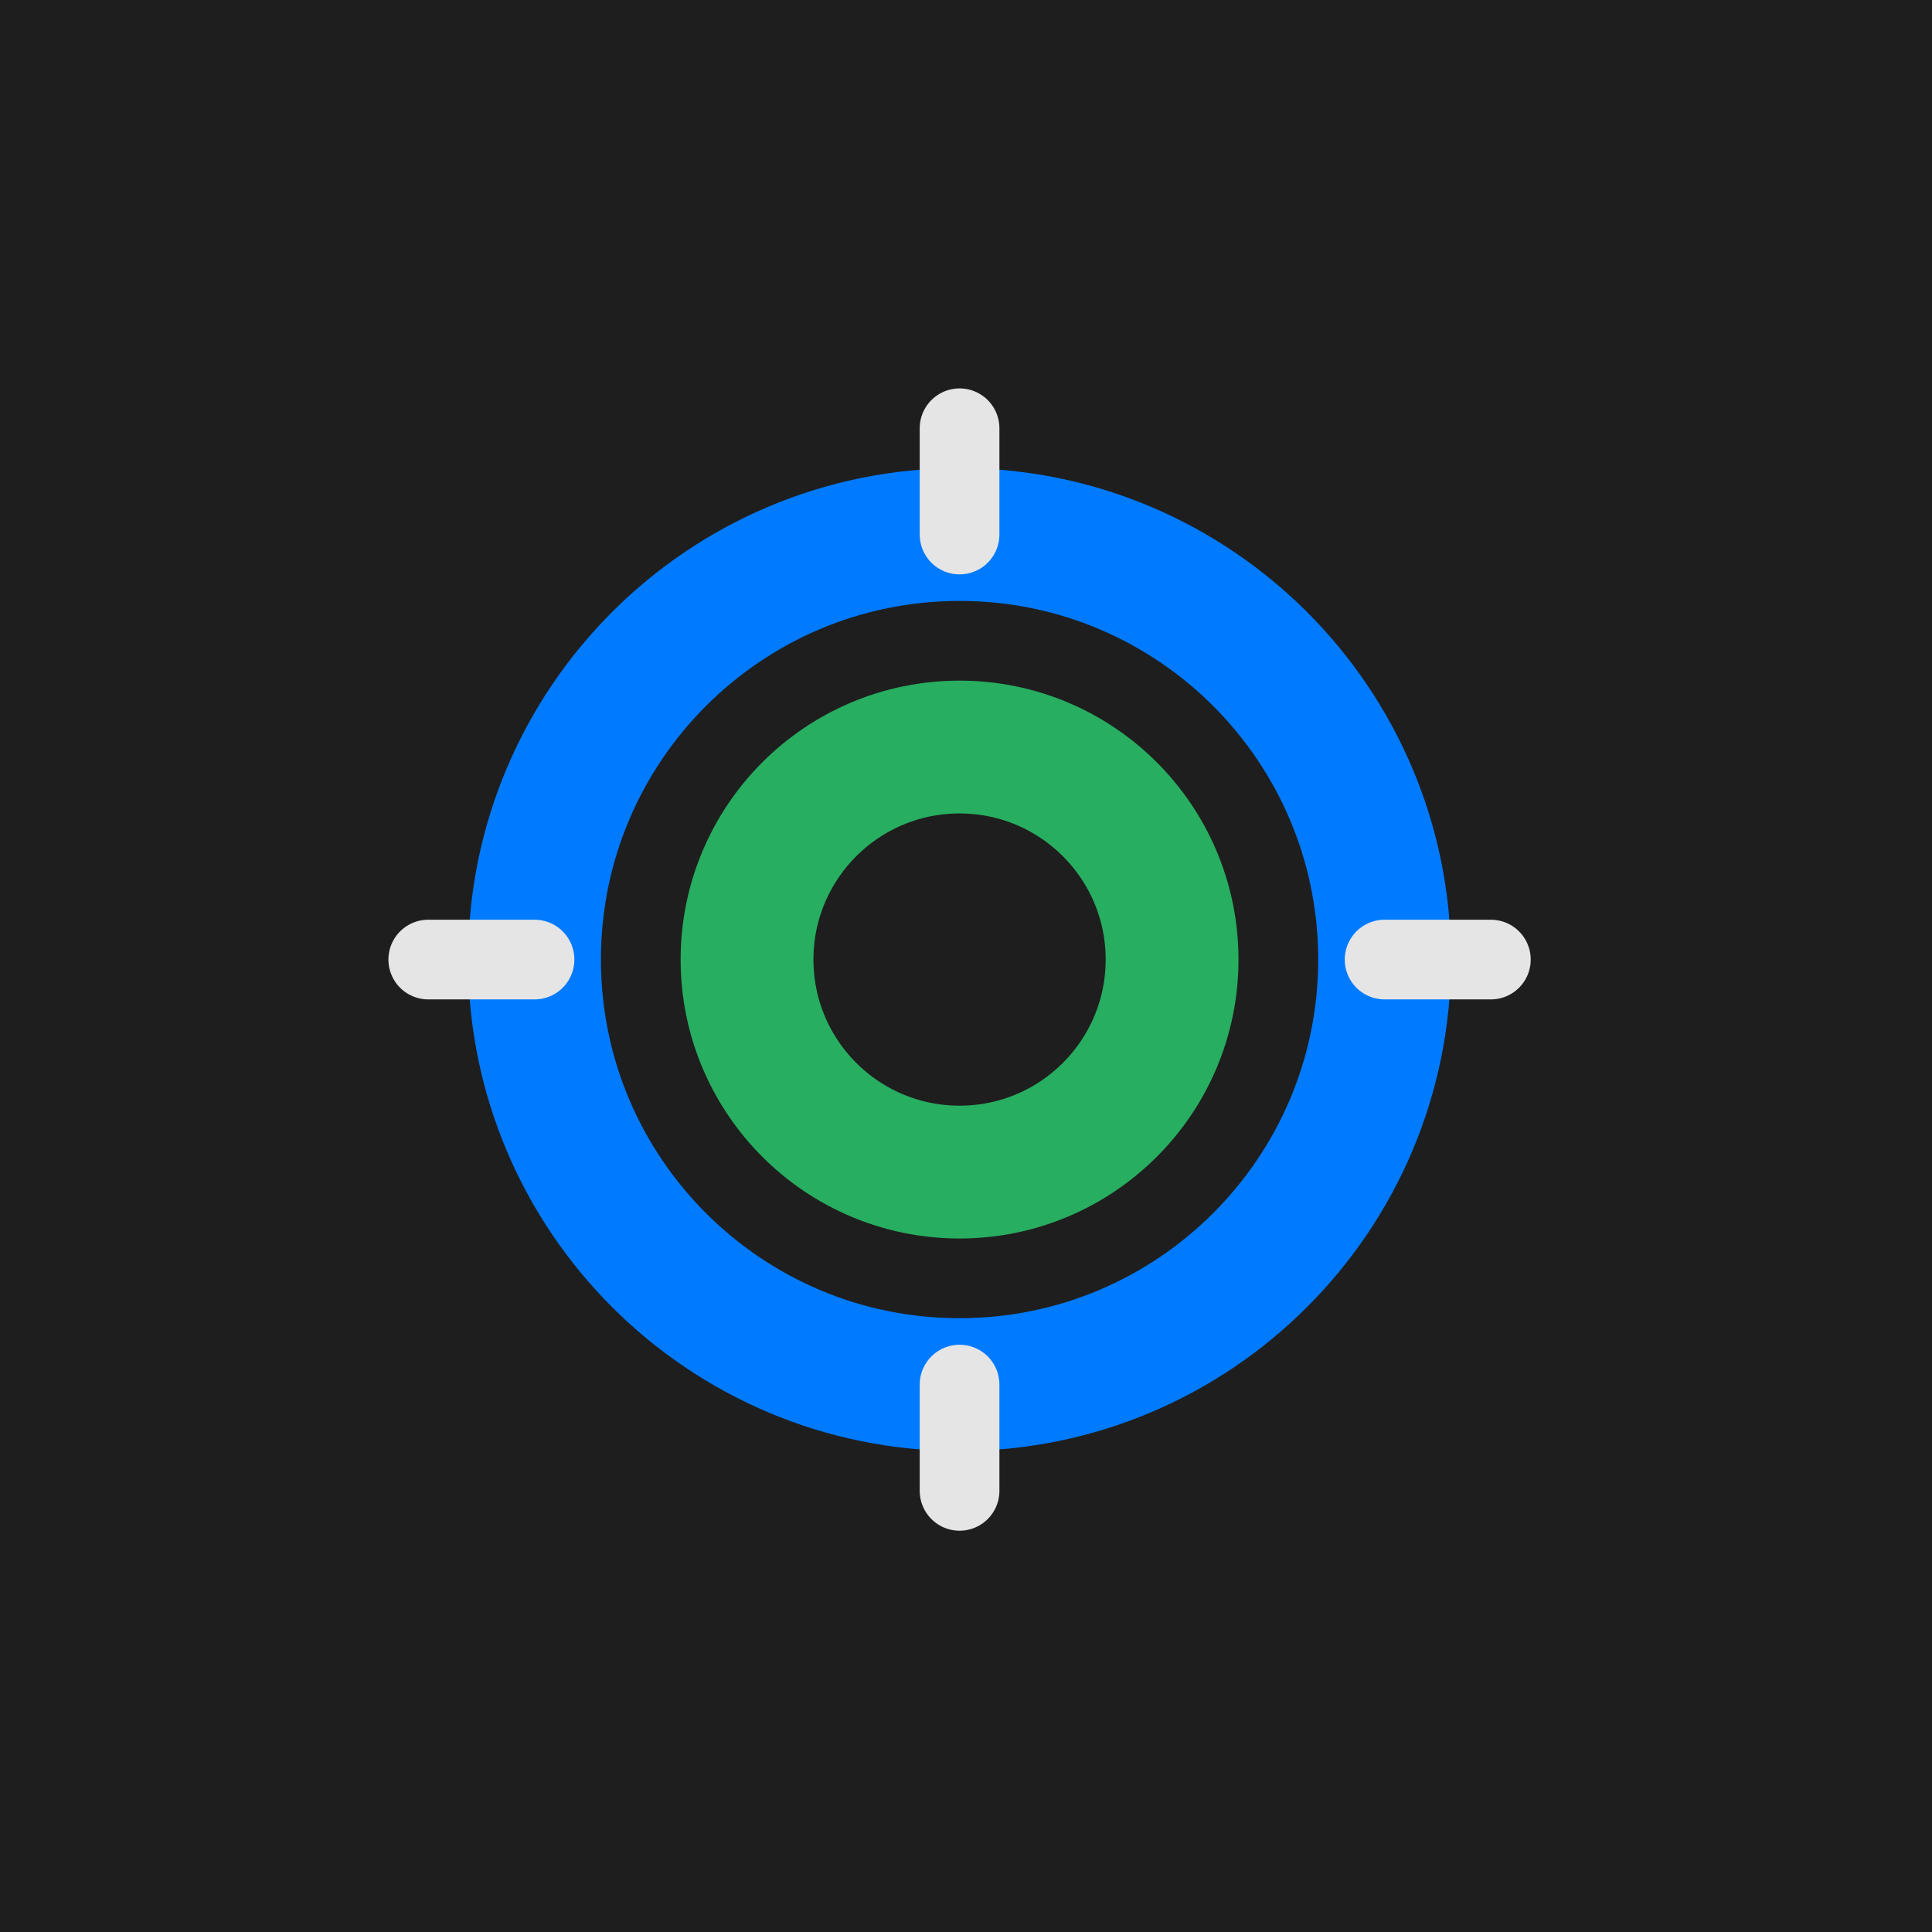
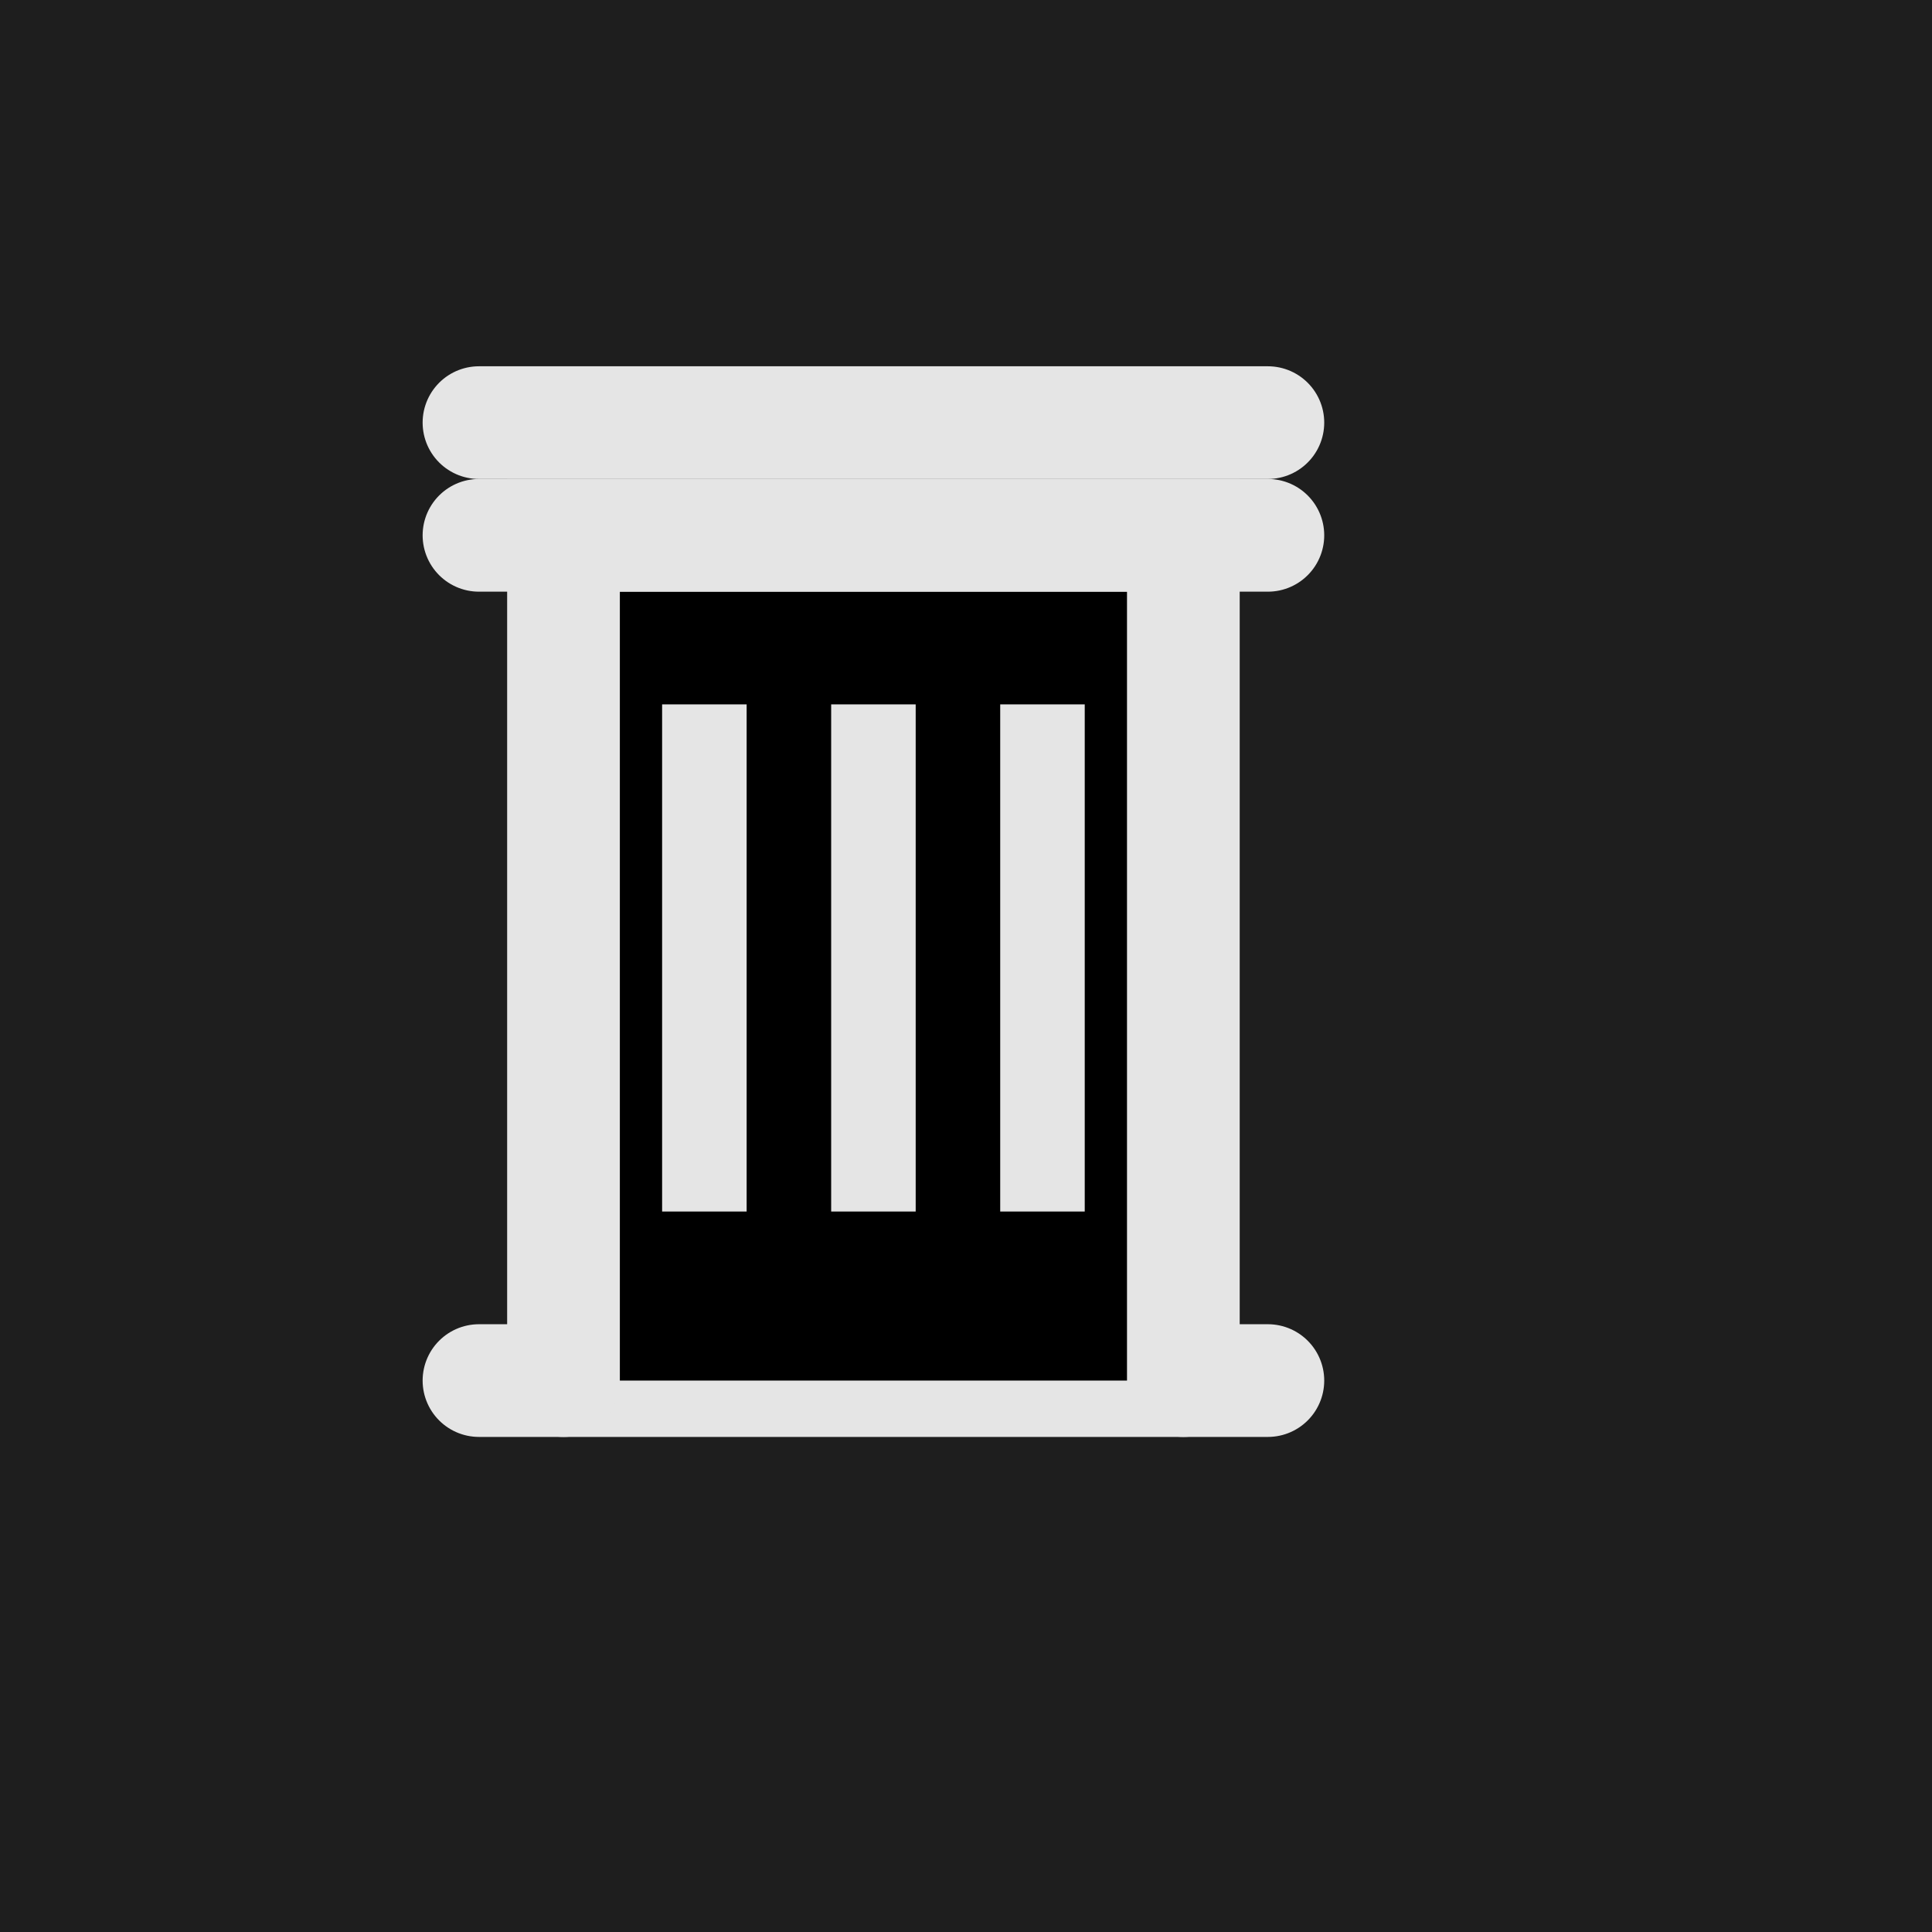
<svg xmlns="http://www.w3.org/2000/svg" width="512" height="512" viewBox="0 0 24 24">
  <rect width="24" height="24" fill="#1e1e1e" />
-   <g transform="translate(4 4) scale(0.66)">
-     <circle cx="12" cy="12" r="8" stroke="#007aff" stroke-width="2.5" fill="none" />
-     <circle cx="12" cy="12" r="4" stroke="#27ae60" stroke-width="2.5" fill="none" />
-     <path d="M12 2v2M12 20v2M2 12h2M20 12h2" stroke="#e5e5e5" stroke-width="1.5" stroke-linecap="round" stroke-linejoin="round" />
+   <g transform="scale(0.7) translate(3.5 3.5)">
+     <path d="M5 21h14" stroke="#e5e5e5" stroke-width="2" stroke-linecap="round" />
+     <path d="M6.5 21V6h11v15" stroke="#e5e5e5" stroke-width="2" stroke-linecap="round" />
+     <path d="M5 6h14" stroke="#e5e5e5" stroke-width="2" stroke-linecap="round" />
+     <path d="M5 4h14" stroke="#e5e5e5" stroke-width="2" stroke-linecap="round" />
+     <path d="M9 9v9" stroke="#e5e5e5" stroke-width="1.5" />
+     <path d="M12 9v9" stroke="#e5e5e5" stroke-width="1.5" />
+     <path d="M15 9v9" stroke="#e5e5e5" stroke-width="1.5" />
  </g>
</svg>
